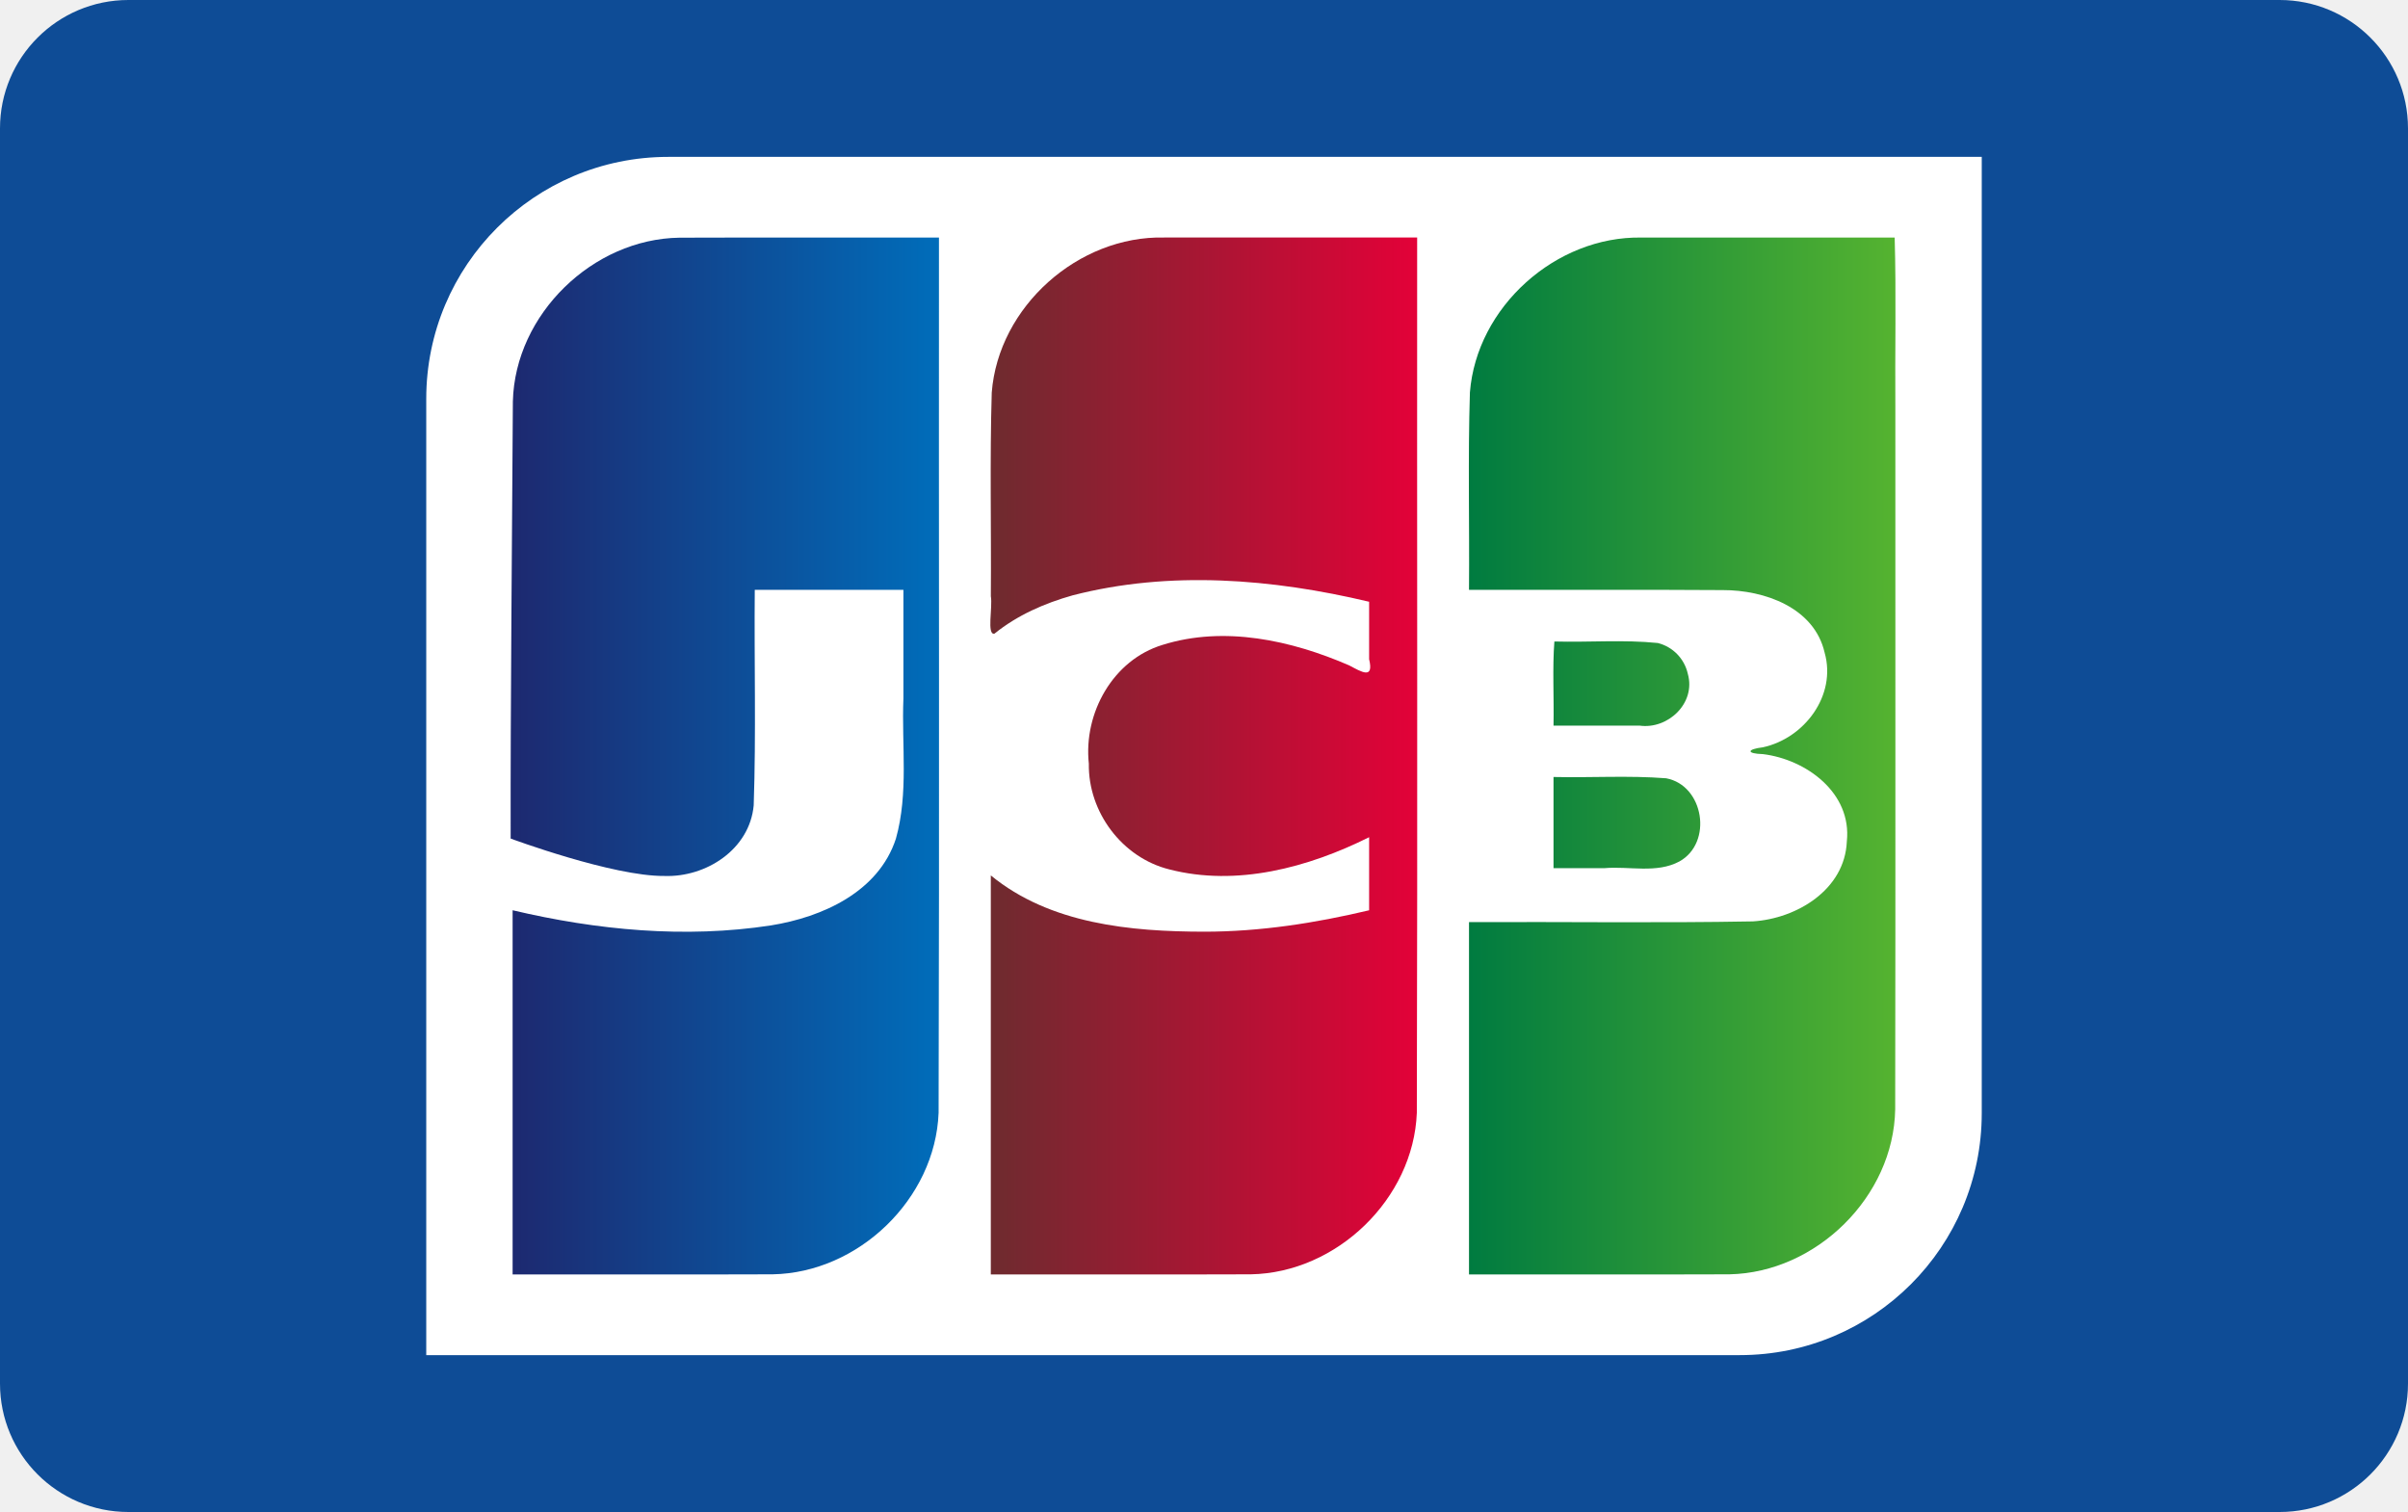
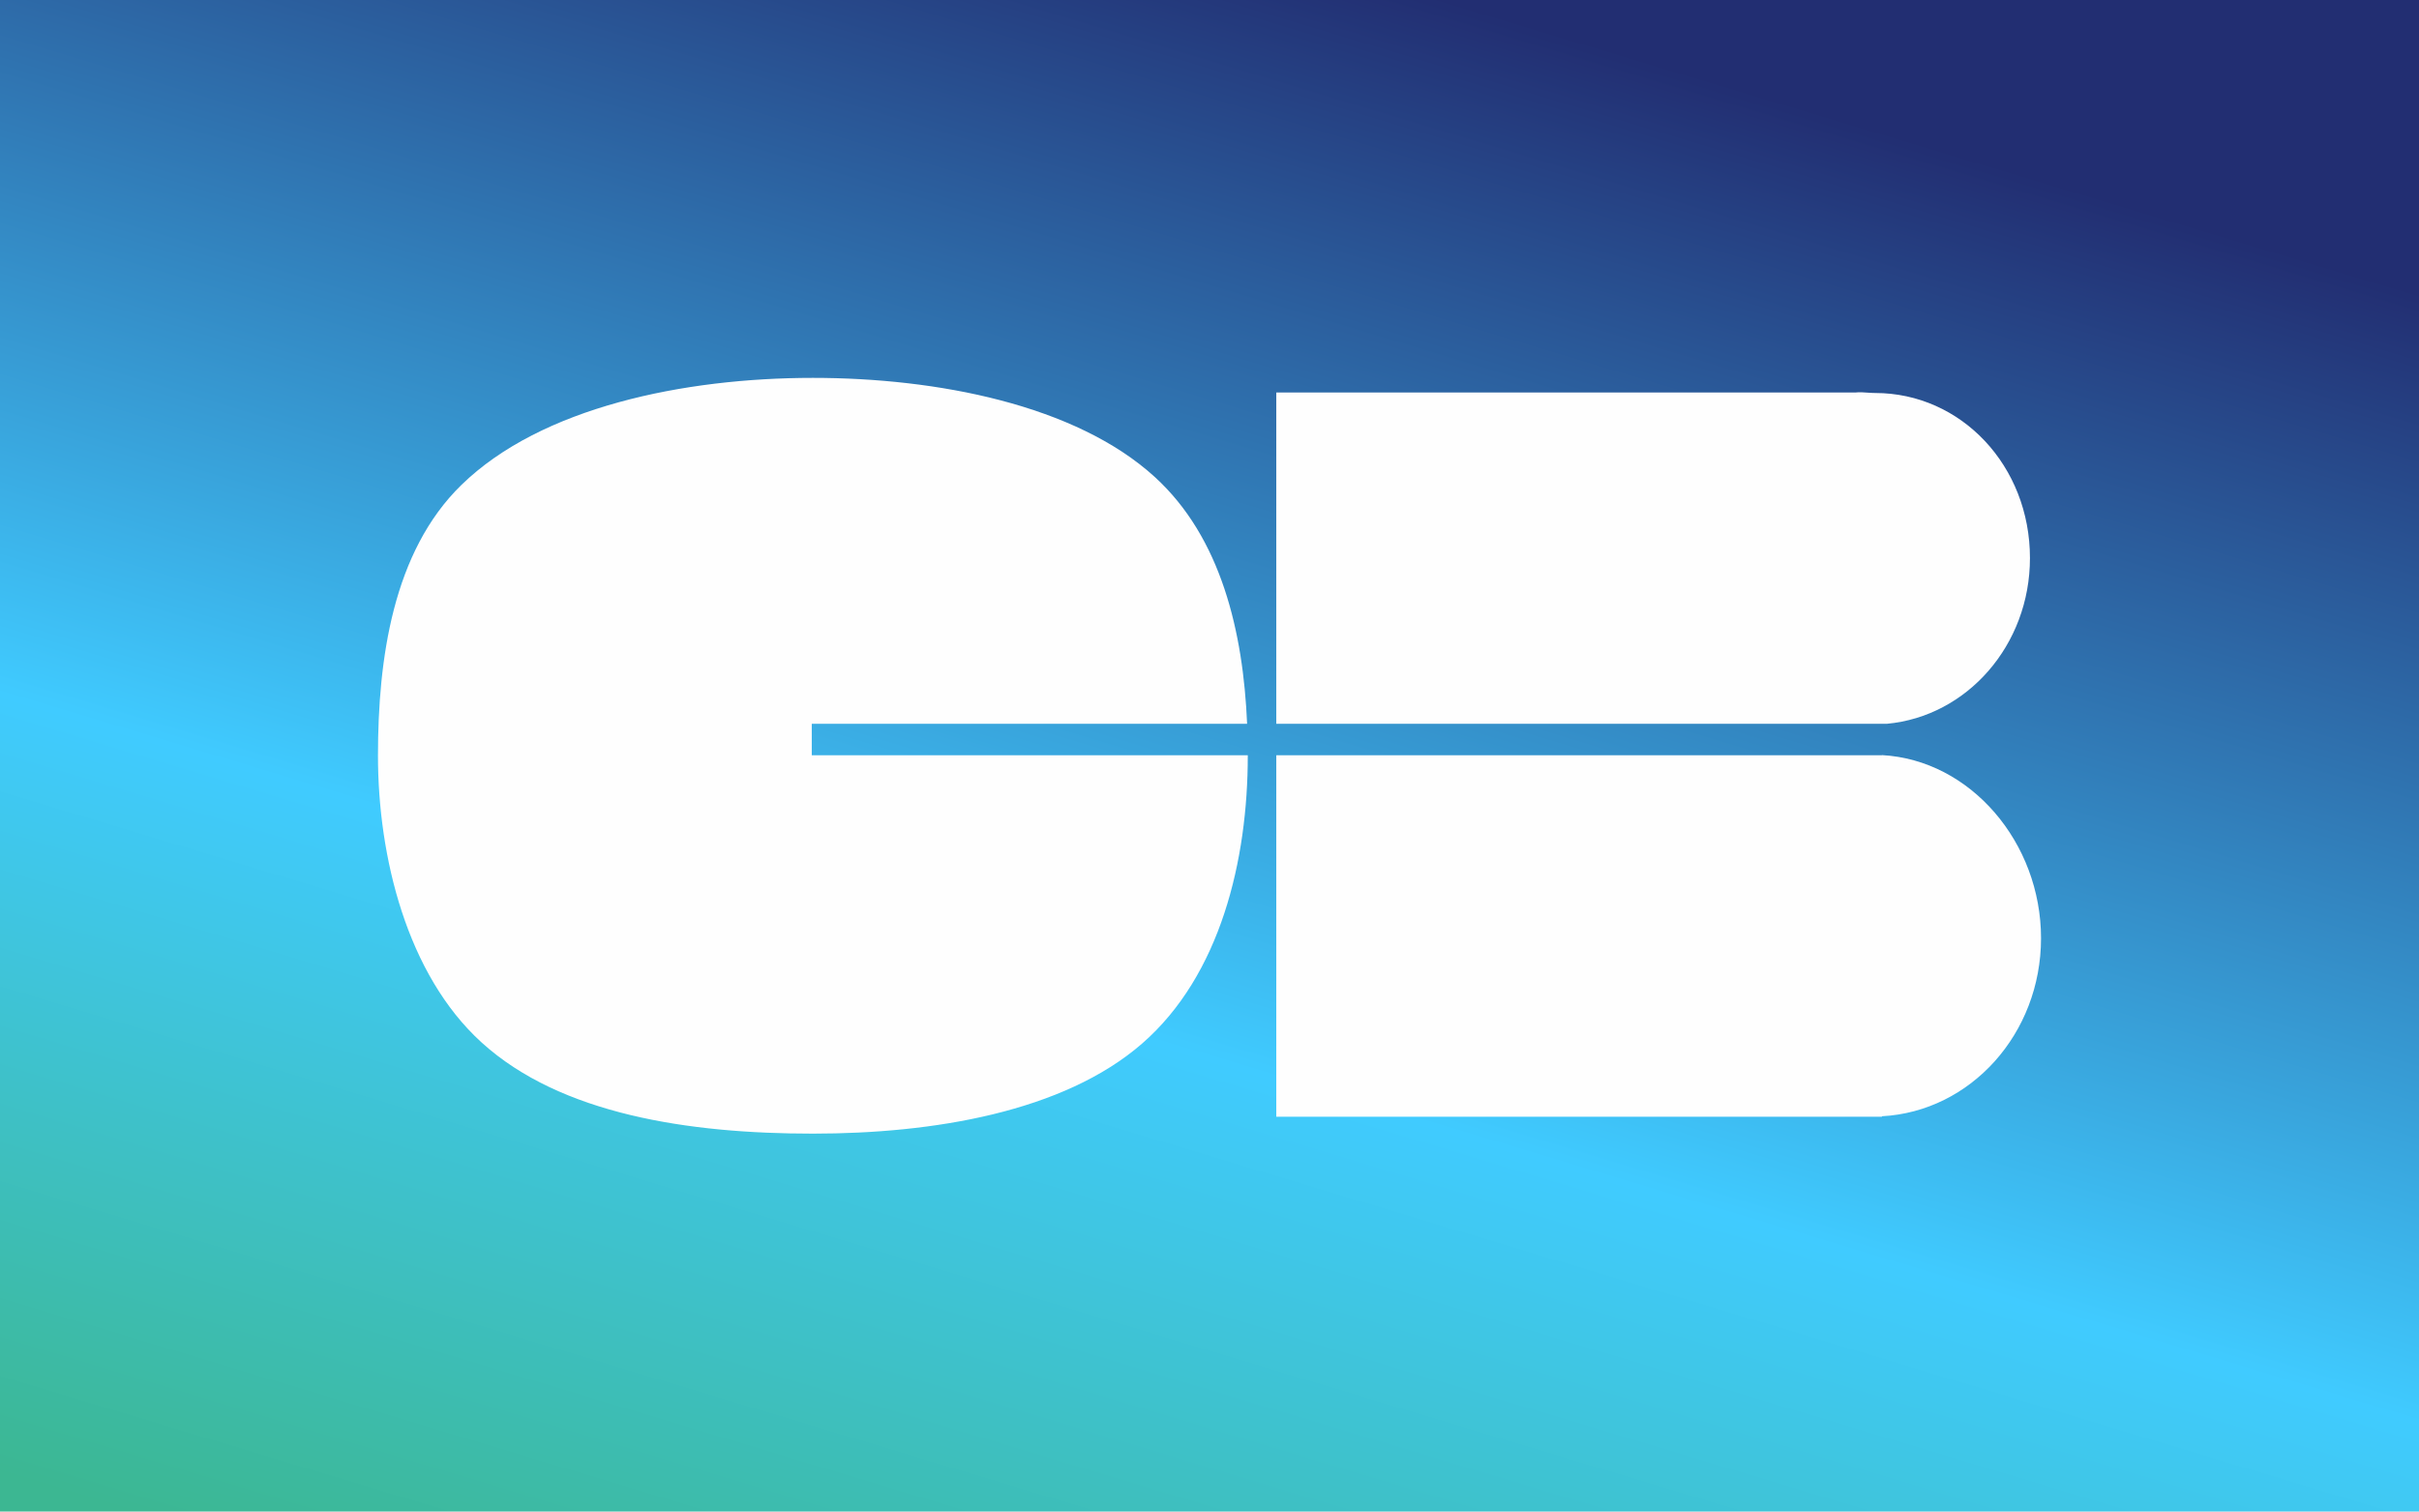
- <svg xmlns="http://www.w3.org/2000/svg" viewBox="0 0 750 471">
+ <svg xmlns="http://www.w3.org/2000/svg" width="64" height="40" viewBox="0 0 64 40" fill="none">
+   <rect width="64" height="40" fill="url(#paint0_linear_1_142)" />
+   <path fill-rule="evenodd" clip-rule="evenodd" d="M21.477 19.154H32.995C32.892 16.729 32.312 14.229 30.553 12.623C28.457 10.71 24.786 10 21.506 10C18.092 10 14.316 10.778 12.21 12.831C10.393 14.599 10 17.444 10 20C10 22.677 10.768 25.791 12.739 27.585C14.835 29.493 18.231 30 21.506 30C24.687 30 28.134 29.428 30.217 27.616C32.295 25.806 33.013 22.757 33.013 20V19.987H21.477V19.154ZM33.767 19.987V29.553H49.79V29.54C52.135 29.416 54 27.357 54 24.829C54 22.299 52.135 20.108 49.79 19.983V19.987H33.767ZM49.608 10.4C51.893 10.4 53.707 12.332 53.707 14.768C53.707 17.075 52.041 18.959 49.922 19.154H33.767V10.386H49.102C49.197 10.375 49.307 10.383 49.414 10.391C49.481 10.396 49.547 10.4 49.608 10.4Z" fill="#FEFEFE" />
  <defs>
-     <linearGradient id="a" x1=".03%" x2="99.97%" y1="50%" y2="50%">
-       <stop offset="0%" stop-color="#007B40" />
-       <stop offset="100%" stop-color="#55B330" />
-     </linearGradient>
-     <linearGradient id="b" x1=".47%" x2="99.99%" y1="50%" y2="50%">
-       <stop offset="0%" stop-color="#1D2970" />
-       <stop offset="100%" stop-color="#006DBA" />
-     </linearGradient>
-     <linearGradient id="c" x1=".11%" x2="99.99%" y1="50%" y2="50%">
-       <stop offset="0%" stop-color="#6E2B2F" />
-       <stop offset="100%" stop-color="#E30138" />
+     <linearGradient id="paint0_linear_1_142" x1="16.859" y1="-6.465" x2="2.897" y2="39.861" gradientUnits="userSpaceOnUse">
+       <stop stop-color="#222E72" />
+       <stop offset="0.592" stop-color="#40CBFF" />
+       <stop offset="1" stop-color="#3CB792" />
    </linearGradient>
  </defs>
-   <g fill="none" fill-rule="evenodd">
-     <rect width="750" height="471" viewBox="0 0 750 471" fill="#0E4C96" rx="40" />
-     <path fill="#FFF" d="M617.24 346.77a75.36 75.36 0 0 1-75.36 75.36H132.76V124.24a75.36 75.36 0 0 1 75.36-75.37h409.12v297.9z" />
-     <path fill="url(#a)" d="M483.86 242.04c11.68.26 23.44-.51 35.08.4 11.78 2.2 14.62 20.05 4.15 25.9-7.14 3.84-15.63 1.42-23.38 2.1h-15.85v-28.4zm41.83-32.14c2.6 9.16-6.24 17.4-15.06 16.13h-26.77c.18-8.64-.37-18.02.27-26.2 10.72.3 21.55-.62 32.21.47a12.75 12.75 0 0 1 9.35 9.6zM590.12 74c.5 17.5.07 35.92.21 53.78-.03 72.6.08 145.2-.05 217.79-.47 27.2-24.58 50.84-51.6 51.39-27.05.1-54.1.01-81.14.04V287.25c29.47-.15 58.96.31 88.41-.23 13.67-.86 28.64-9.87 29.27-24.91 1.61-15.1-12.63-25.55-26.15-27.2-5.2-.14-5.04-1.52 0-2.12 12.9-2.79 23.02-16.13 19.23-29.5-3.24-14.06-18.78-19.5-31.7-19.47-26.35-.18-52.7-.03-79.06-.08.17-20.49-.36-41 .28-61.47 2.09-26.72 26.8-48.75 53.45-48.27h78.85z" />
-     <path fill="url(#b)" d="M159.74 125.04c.67-27.16 24.89-50.61 51.87-51 26.95-.09 53.9-.02 80.84-.04-.07 90.88.15 181.77-.11 272.66-1.04 26.83-24.99 49.83-51.68 50.3-27 .1-54 .02-81 .04V283.55c26.23 6.2 53.73 8.83 80.48 4.72 16-2.57 33.49-10.42 38.9-27.01 3.99-14.2 1.75-29.13 2.34-43.7v-33.82h-46.3c-.2 22.37.43 44.78-.33 67.13-1.25 13.73-14.85 22.46-27.8 22-16.07.16-47.9-11.65-47.9-11.65-.08-41.92.46-94.4.69-136.18z" />
-     <path fill="url(#c)" d="M309.72 197.39c-2.43.52-.5-8.3-1.11-11.65.16-21.15-.35-42.32.28-63.45 2.08-26.83 27-48.92 53.74-48.3h78.76c-.07 90.9.15 181.78-.1 272.66-1.05 26.84-25 49.84-51.69 50.31-27 .1-54 .02-81 .04V272.7c18.45 15.14 43.5 17.5 66.48 17.53 17.32 0 34.53-2.67 51.35-6.67V260.8c-18.96 9.45-41.24 15.45-62.25 10.02-14.65-3.65-25.29-17.81-25.05-32.94-1.7-15.73 7.52-32.33 22.98-37 19.2-6.02 40.1-1.42 58.1 6.39 3.85 2.02 7.76 4.52 6.22-1.92v-17.9c-30.09-7.16-62.1-9.8-92.33-2-8.75 2.46-17.27 6.2-24.38 11.95z" />
-   </g>
</svg>
